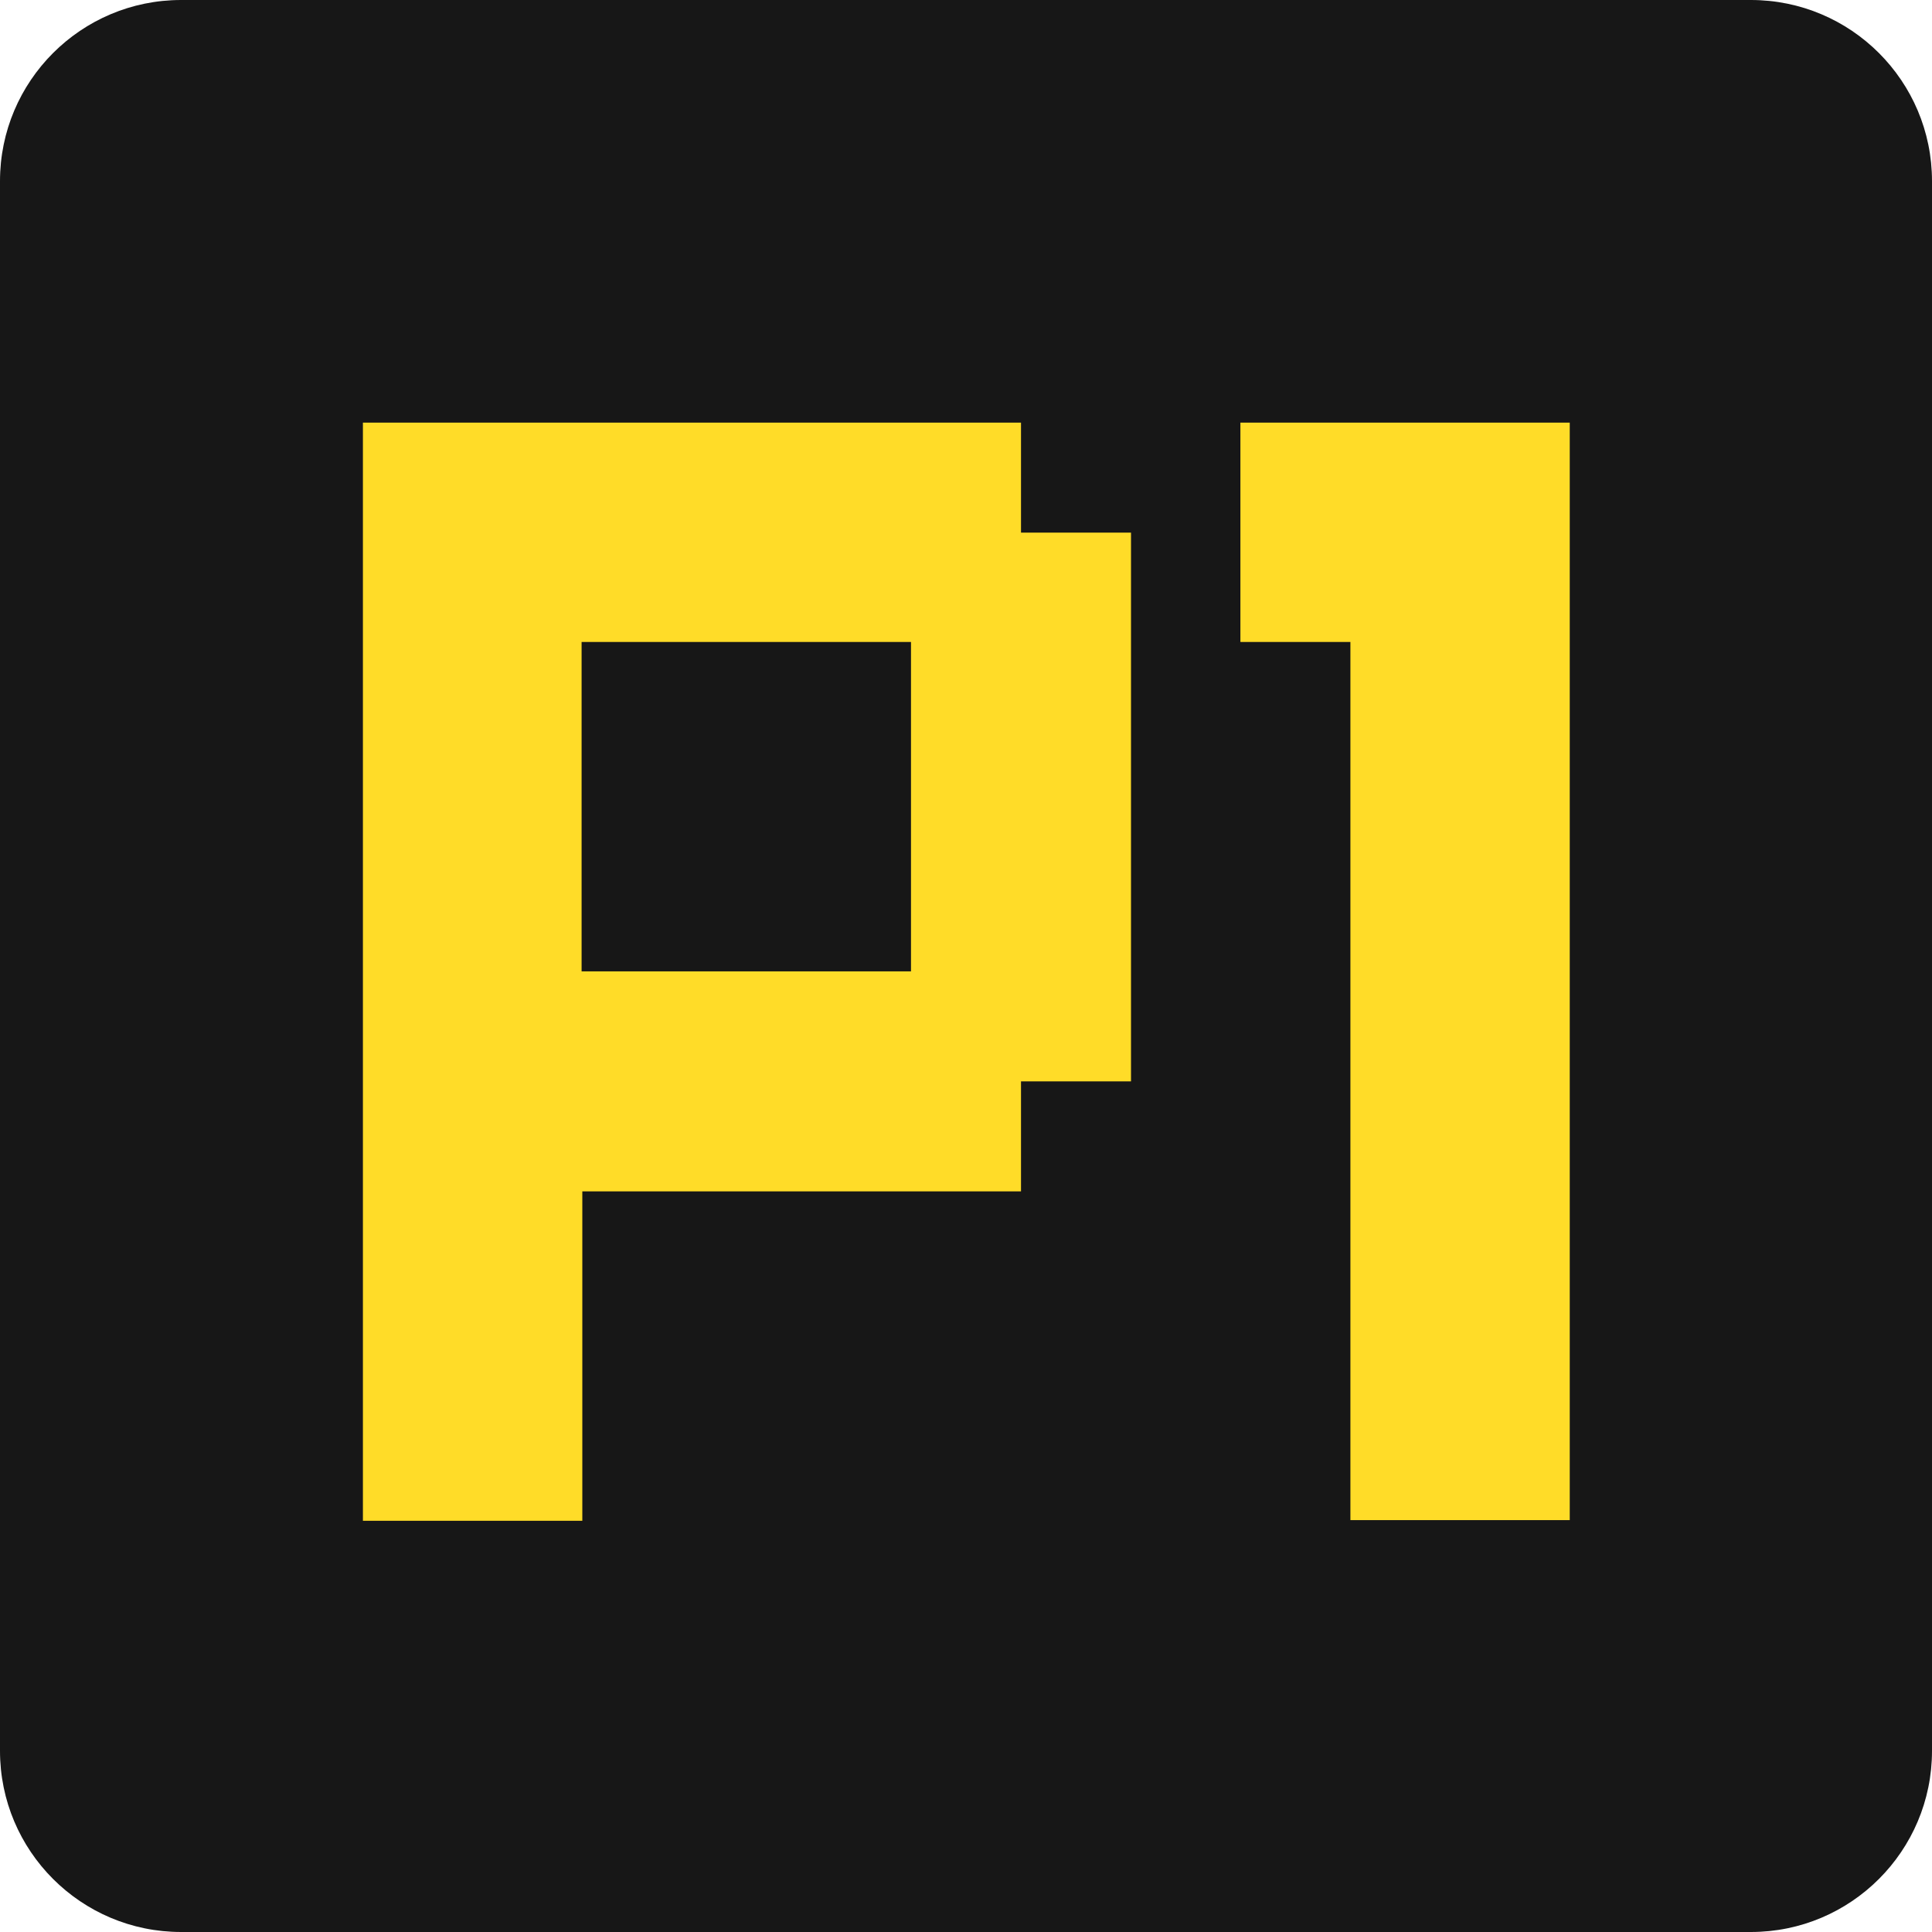
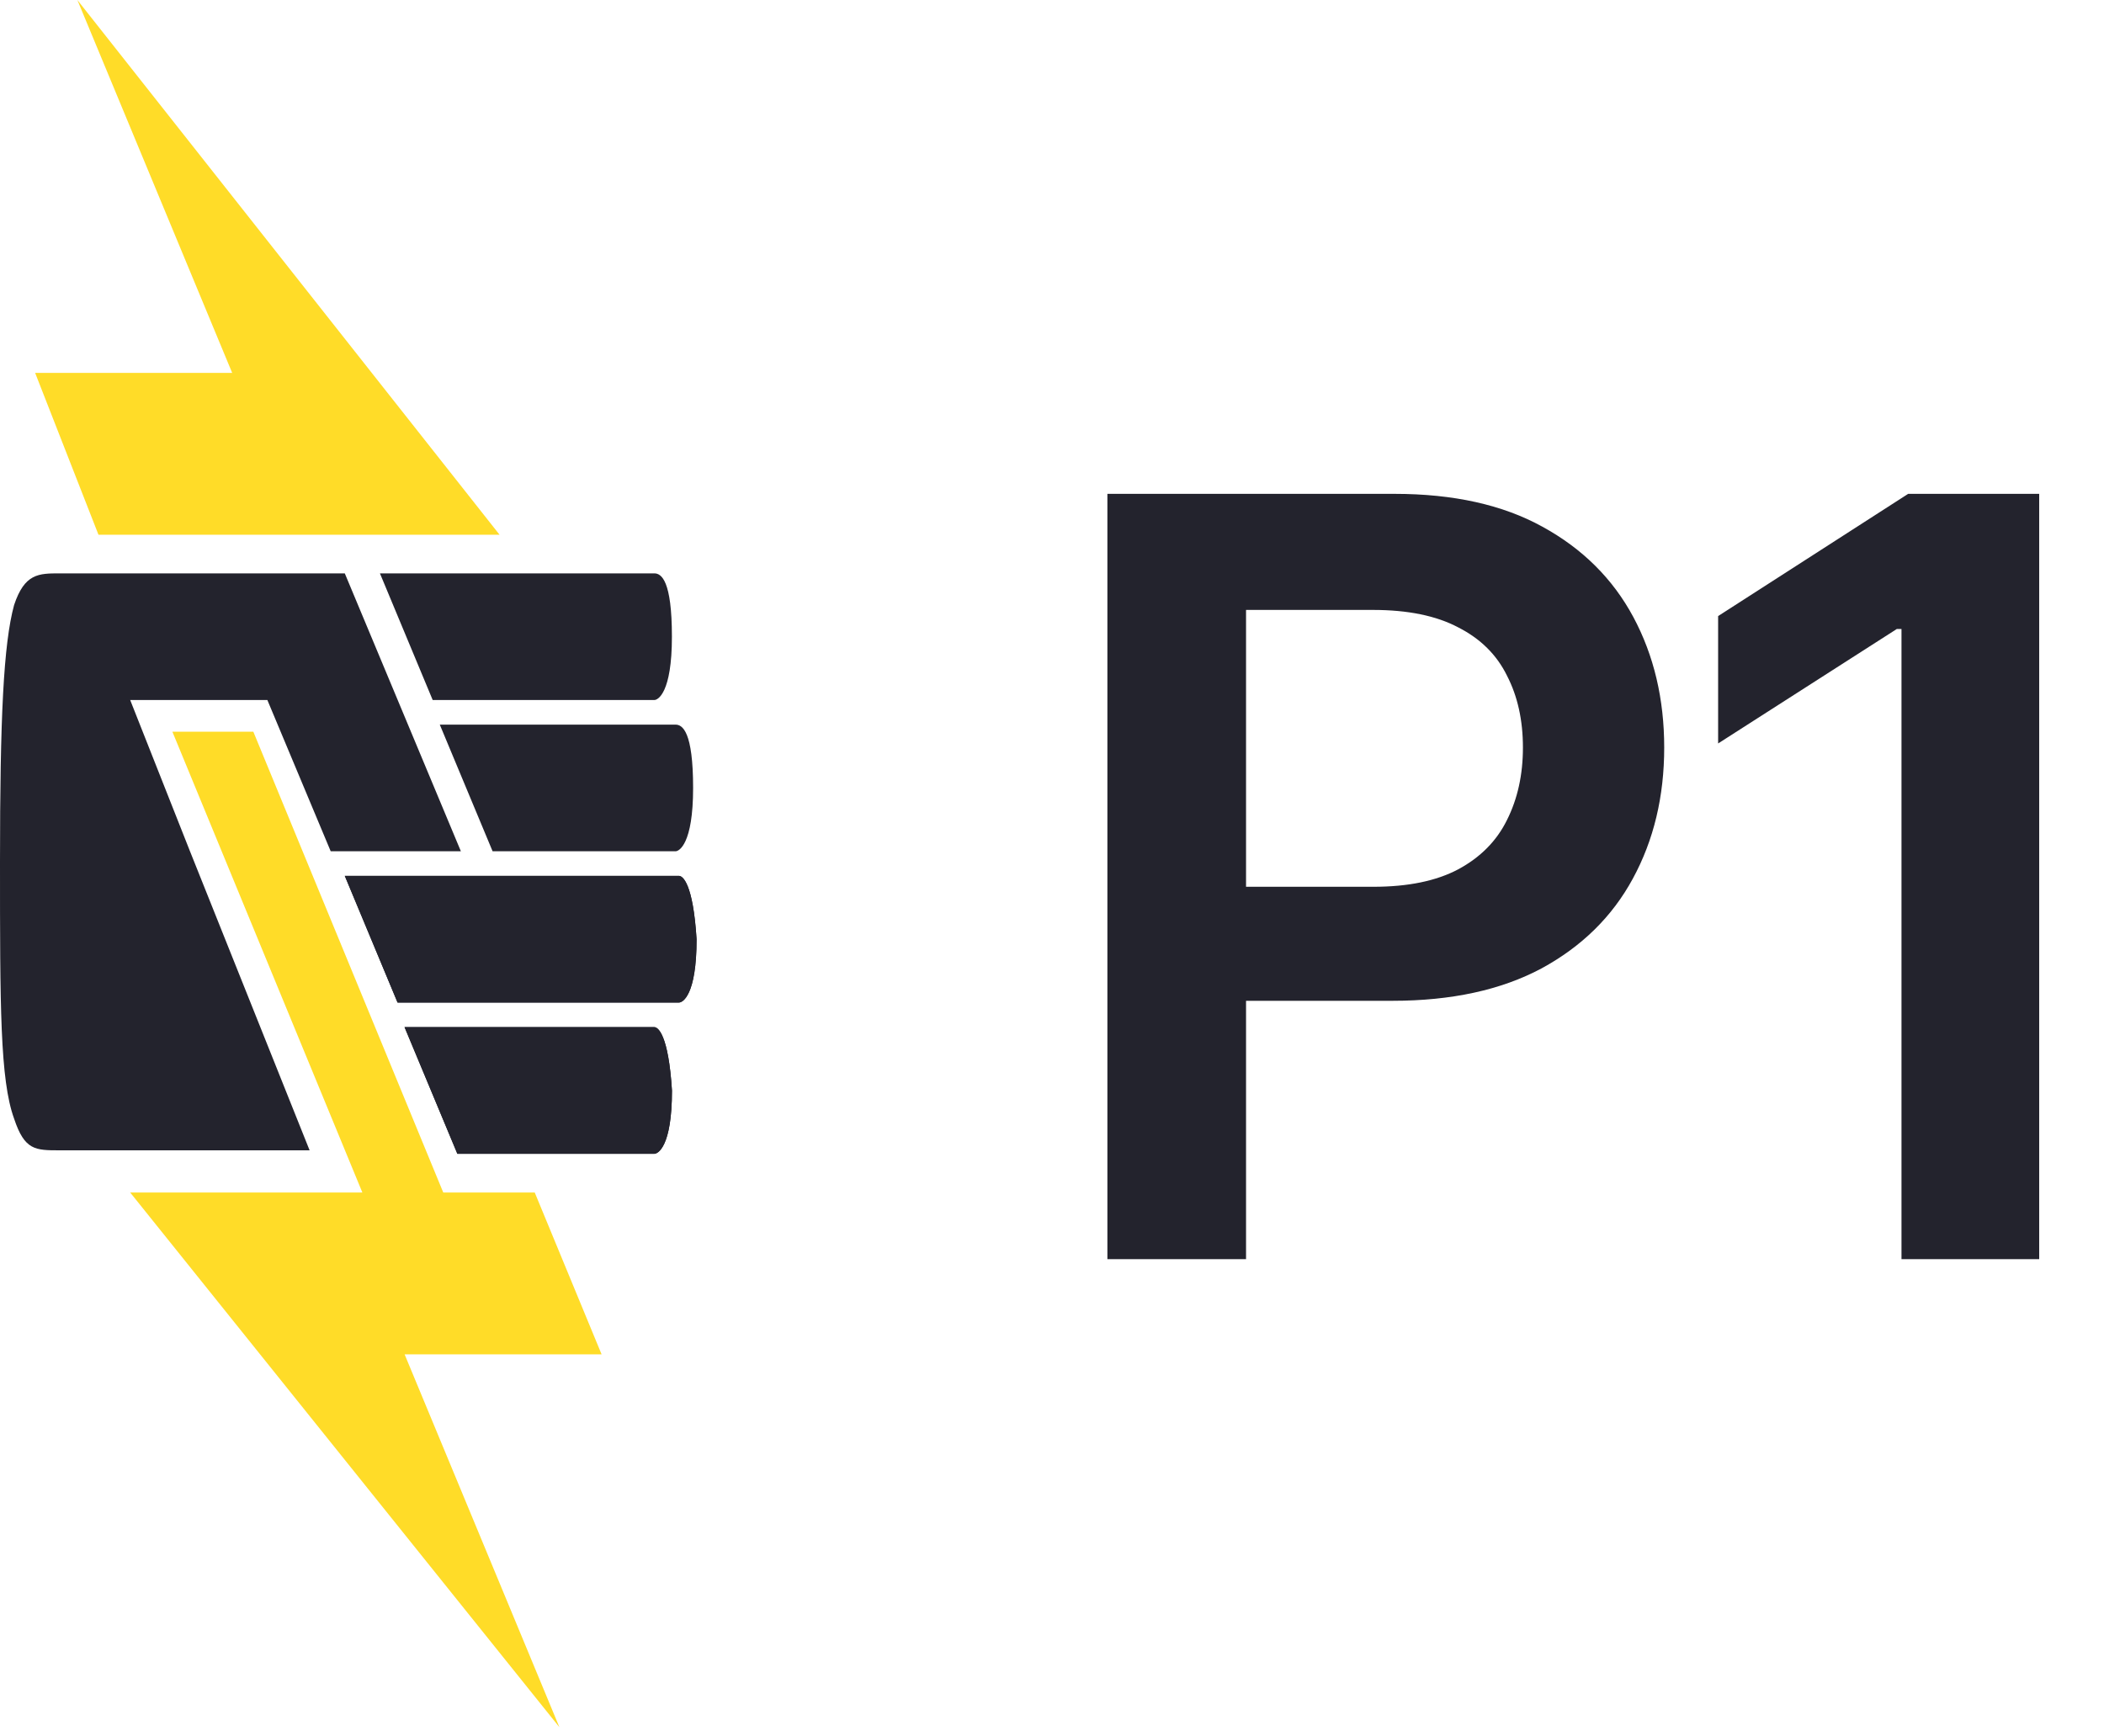
- <svg xmlns="http://www.w3.org/2000/svg" width="32" height="32" viewBox="0 0 32 32" fill="none">
-   <path d="M0 3C0 1.343 1.343 0 3 0H29C30.657 0 32 1.343 32 3V29C32 30.657 30.657 32 29 32H3C1.343 32 0 30.657 0 29V3Z" fill="#171717" />
-   <path d="M6 7H16.911V8.822H18.733V17.911H16.911V19.733H9.645V25.189H6.011V7H6ZM15.089 10.633H9.633V16.089H15.089V10.633Z" fill="#FFDC28" />
-   <path d="M20.545 7H26V25.178H22.367V10.633H20.545V7Z" fill="#FFDC28" />
+ <svg xmlns="http://www.w3.org/2000/svg" width="40" height="33" viewBox="0 0 40 33" fill="none">
+   <path d="M1.471 0L4.414 7.09H0.668L1.872 10.167H9.497L1.471 0Z" fill="#FFDC28" />
+   <path d="M11.437 25.751L10.166 22.674H8.427L4.816 13.912H3.277L6.889 22.674H2.475L10.635 32.841L7.692 25.751H11.437Z" fill="#FFDC28" />
+   <path d="M12.44 19.53H7.691L8.695 21.938H12.44C12.507 21.938 12.775 21.805 12.775 20.735C12.708 19.664 12.507 19.53 12.44 19.53Z" fill="#23232D" />
+   <path d="M12.909 16.654H6.555L7.558 19.062H12.909C12.976 19.062 13.243 18.928 13.243 17.858C13.176 16.788 12.976 16.654 12.909 16.654Z" fill="#23232D" />
+   <path d="M12.44 13.31C12.507 13.31 12.774 13.176 12.774 12.106C12.774 11.036 12.573 10.902 12.44 10.902H7.223L8.226 13.31H12.44Z" fill="#23232D" />
+   <path d="M9.365 16.186H12.843C12.909 16.186 13.177 16.052 13.177 14.982C13.177 13.912 12.976 13.778 12.843 13.778H8.361L9.365 16.186Z" fill="#23232D" />
+   <path d="M12.44 19.53H7.691L8.695 21.938H12.44C12.507 21.938 12.775 21.805 12.775 20.735C12.708 19.664 12.507 19.53 12.44 19.53Z" fill="#23232D" />
+   <path d="M12.909 16.654H6.555L7.558 19.062H12.909C12.976 19.062 13.243 18.929 13.243 17.858C13.176 16.788 12.976 16.654 12.909 16.654Z" fill="#23232D" />
+   <path d="M3.612 16.186L2.475 13.31H5.083L6.287 16.186H8.762L6.555 10.902H1.137C0.736 10.902 0.468 10.902 0.268 11.504C0.067 12.24 0 13.645 0 16.387C0 19.129 -2.59134e-07 20.534 0.268 21.27C0.468 21.872 0.669 21.872 1.137 21.872H5.886L3.612 16.186Z" fill="#23232D" />
+   <path d="M21.053 23.941V9.39H26.512C27.631 9.39 28.569 9.598 29.324 10.015C30.086 10.432 30.662 11.005 31.053 11.734C31.443 12.463 31.639 13.29 31.639 14.214C31.639 15.145 31.44 15.975 31.043 16.705C30.652 17.427 30.073 17.997 29.305 18.414C28.537 18.824 27.592 19.029 26.473 19.029H22.859V16.861H26.111C26.769 16.861 27.306 16.75 27.723 16.529C28.146 16.301 28.455 15.988 28.65 15.591C28.852 15.188 28.953 14.729 28.953 14.214C28.953 13.694 28.852 13.238 28.65 12.847C28.455 12.45 28.146 12.144 27.723 11.929C27.306 11.708 26.766 11.597 26.102 11.597H23.689V23.941H21.053ZM38.768 9.39V23.941H36.15V11.959H36.062L32.664 14.136V11.714L36.277 9.39H38.768Z" fill="#23232D" />
</svg>
